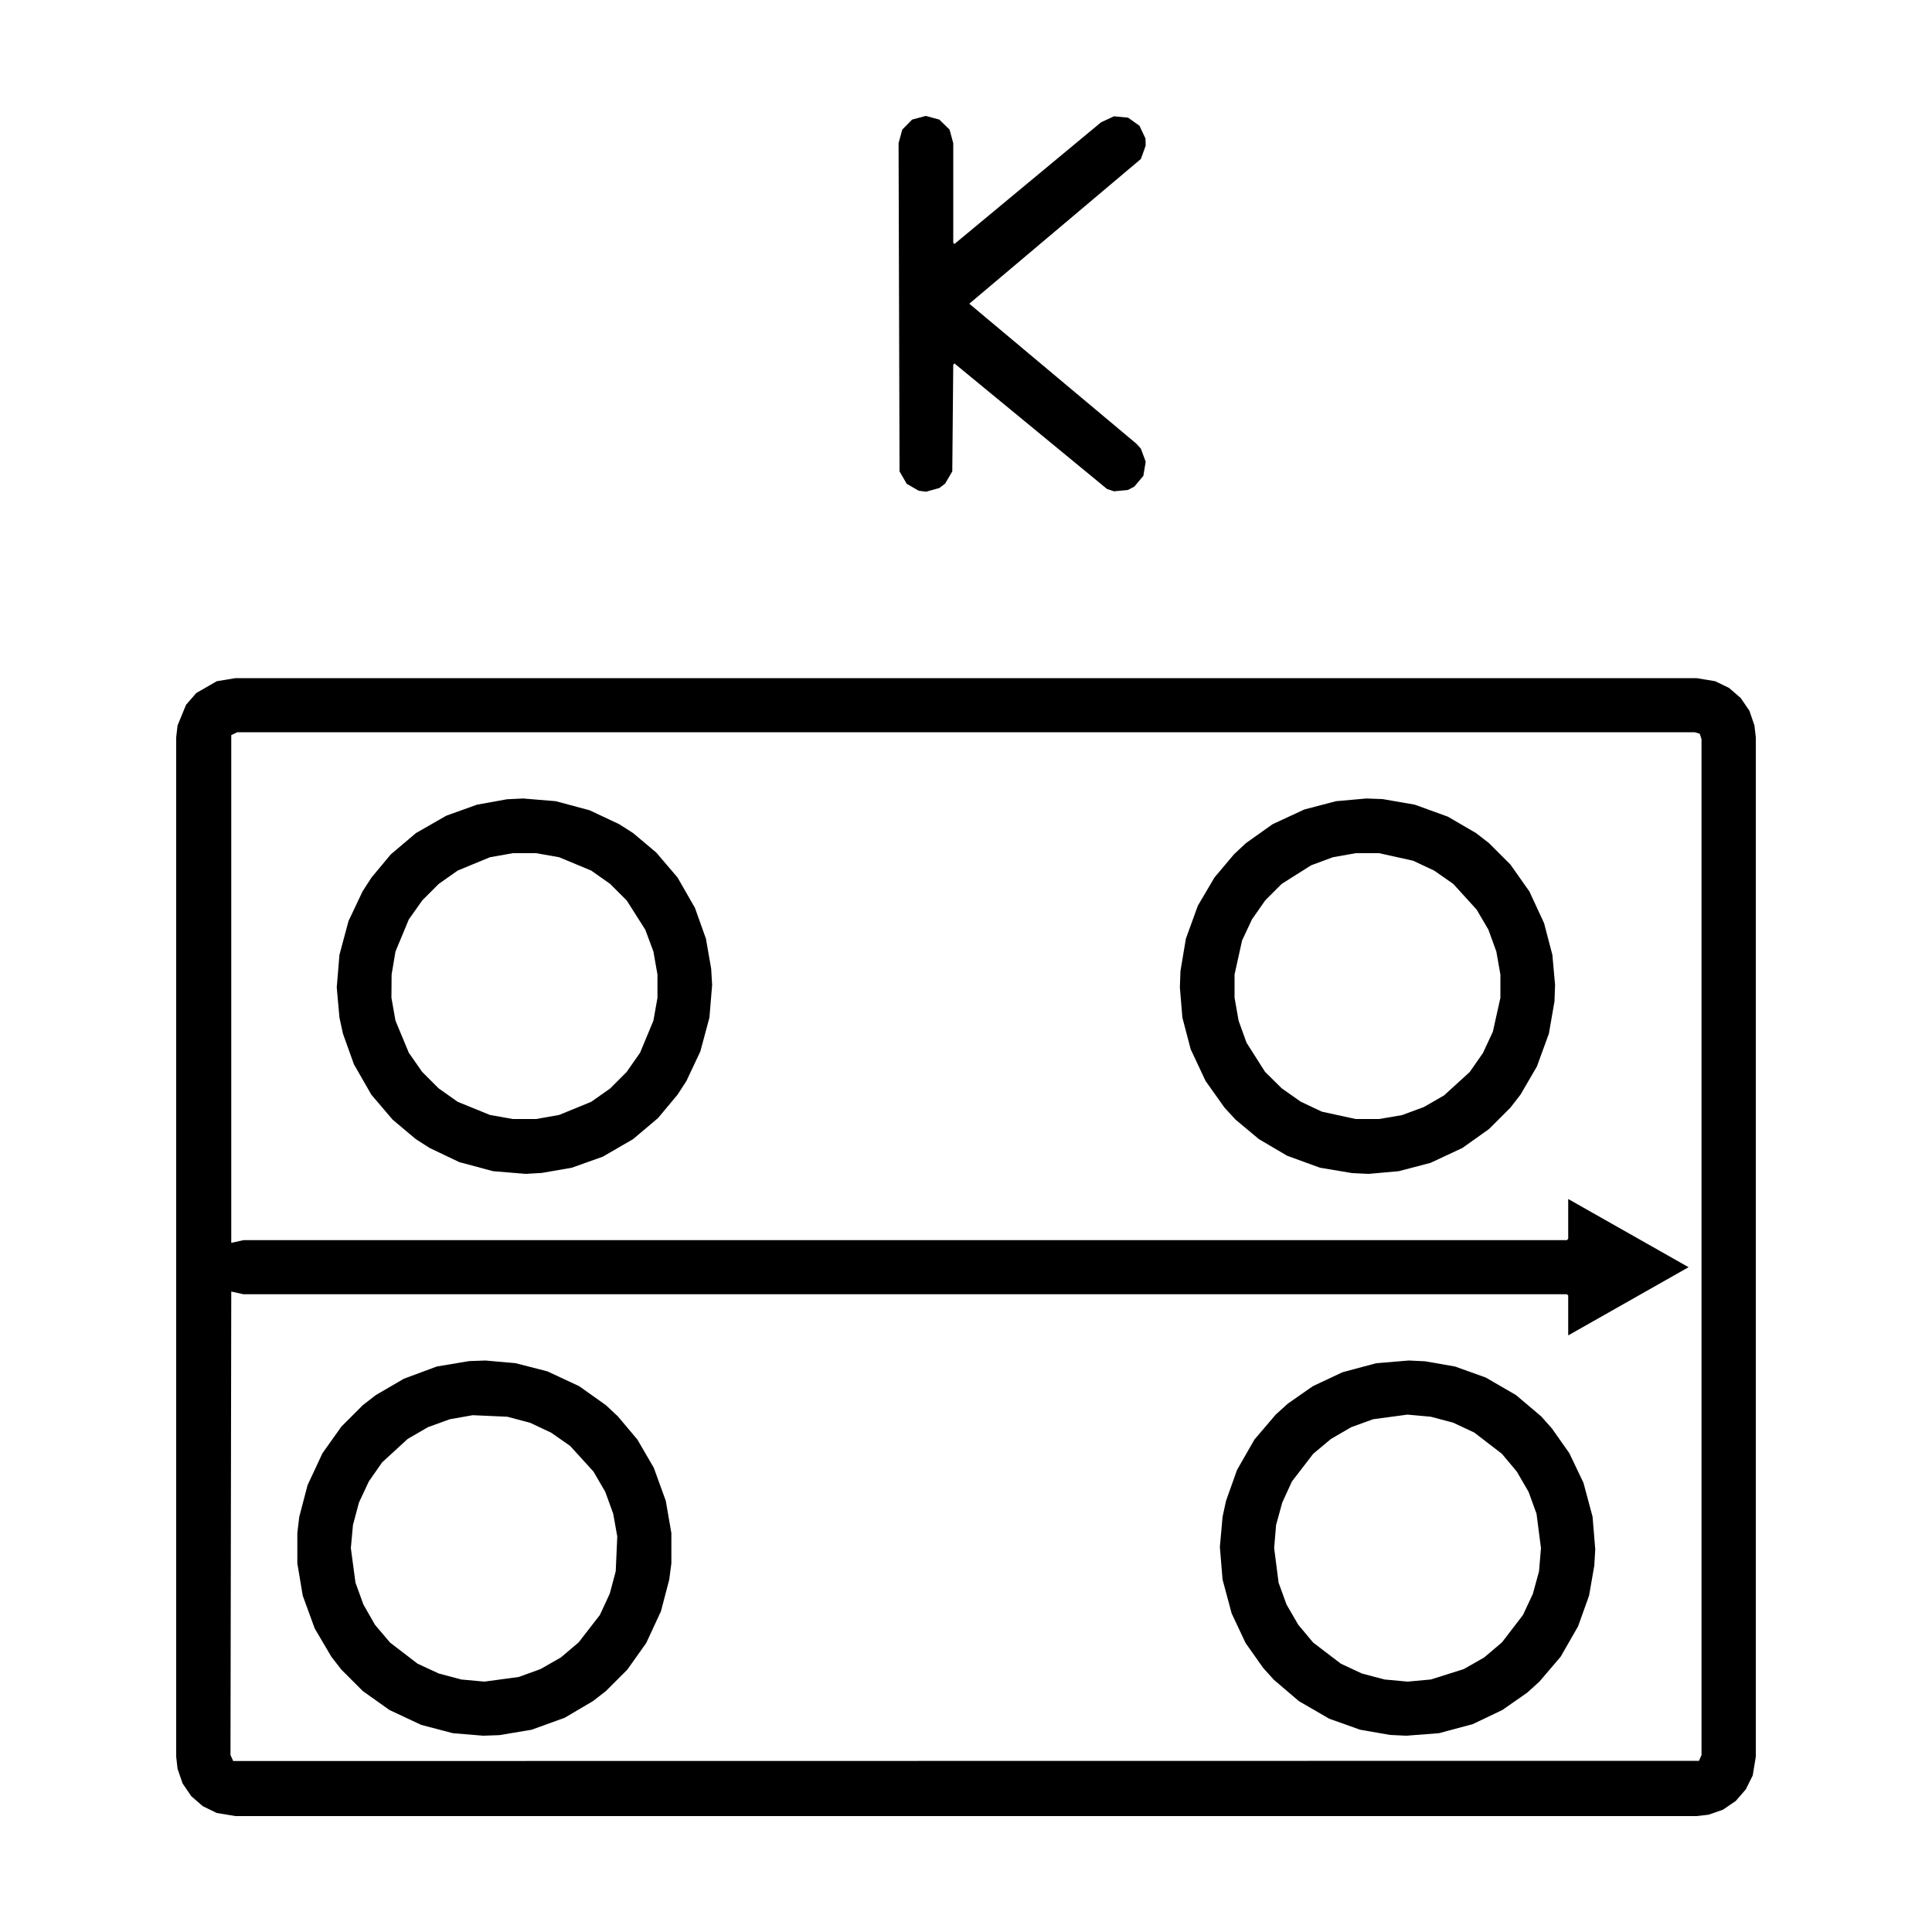
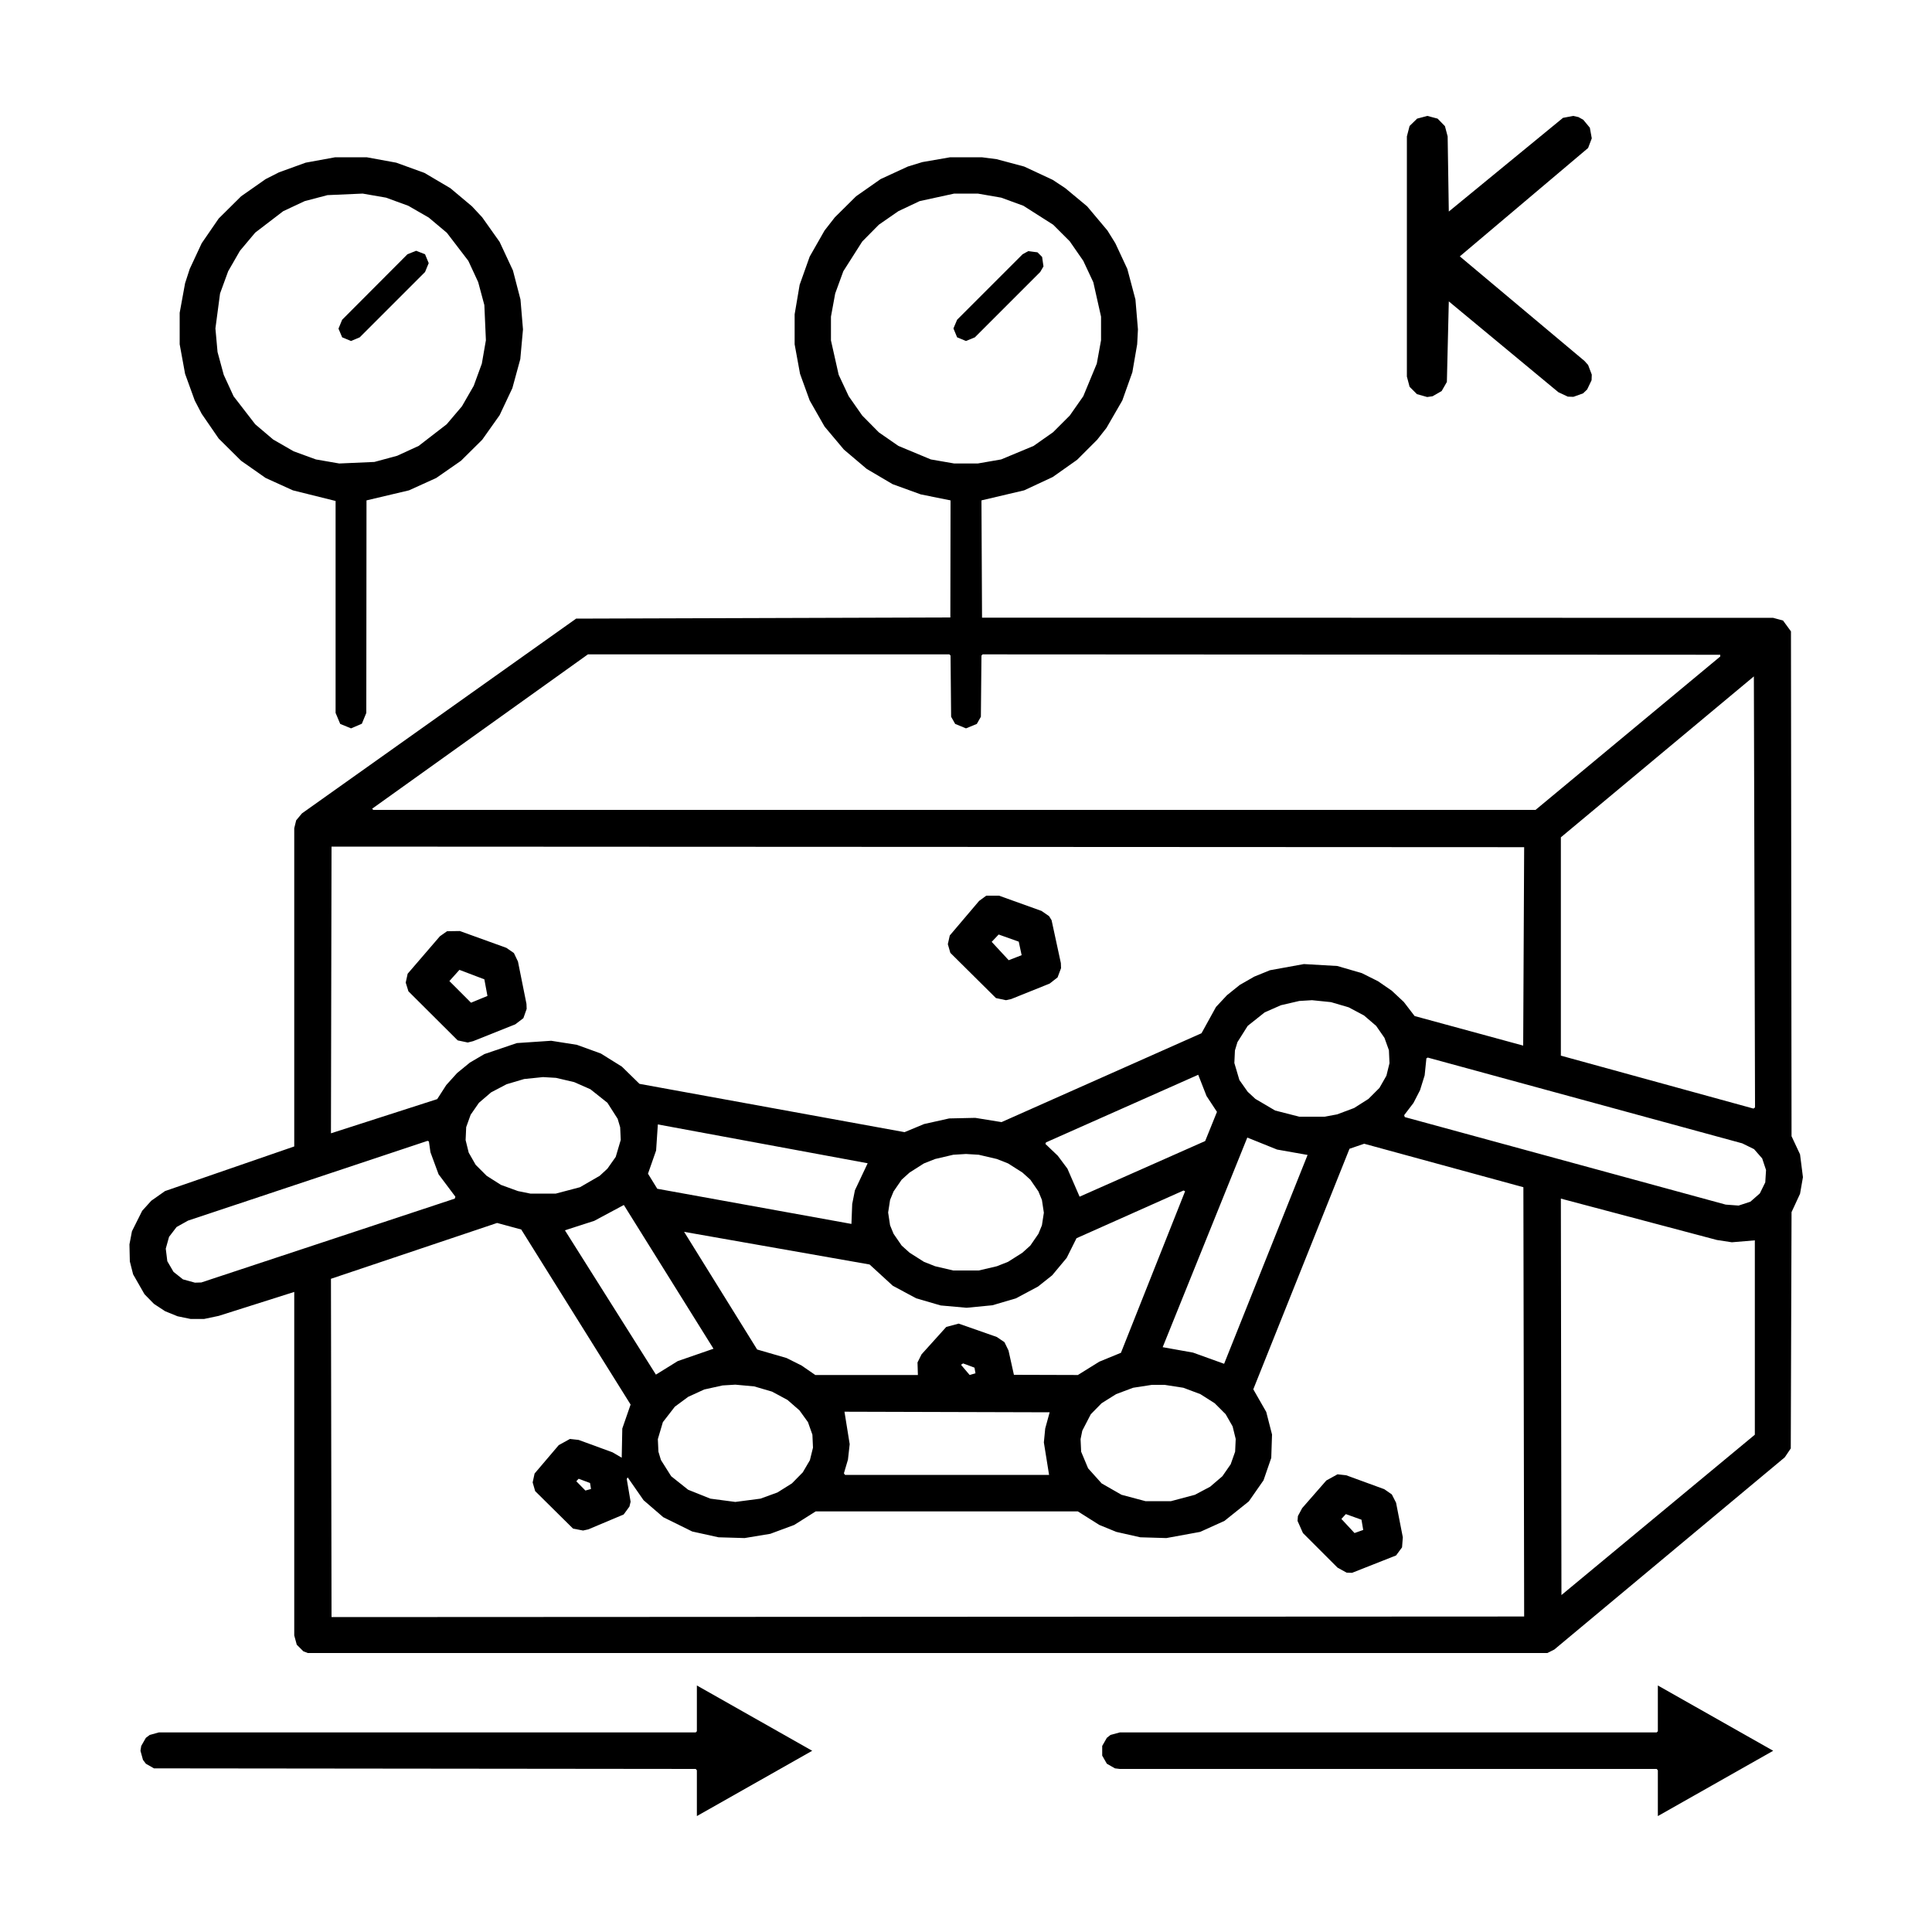
<svg xmlns="http://www.w3.org/2000/svg" viewBox="0 0 1000 1000" width="100%" height="100%">
-   <path fill="currentColor" d="M91.9 375.5 L96.3 364.8 L101.6 358.7 L112.2 352.6 L121.9 351.0 L878.1 351.0 L887.8 352.6 L895.0 356.1 L901.0 361.3 L905.5 367.9 L908.1 375.5 L908.8 381.6 L908.8 909.3 L907.2 919.0 L903.6 926.2 L898.4 932.2 L891.8 936.7 L884.3 939.3 L878.1 940.0 L121.9 940.0 L112.2 938.4 L105.0 934.9 L99.0 929.7 L94.5 923.1 L91.9 915.5 L91.2 909.3 L91.2 381.6 Z M811.7 691.2 L811.7 670.5 L811.0 669.9 L126.0 669.9 L119.7 668.5 L119.3 908.4 L120.7 911.5 L879.4 911.4 L880.7 908.4 L880.7 382.6 L879.8 379.8 L877.2 379.0 L122.8 379.0 L119.7 380.5 L119.7 643.3 L126.0 641.9 L811.0 641.9 L811.7 641.2 L811.7 620.6 L874.0 655.9 Z M824.3 785.0 L825.7 801.9 L825.2 810.4 L822.5 825.9 L816.8 841.8 L807.8 857.5 L796.8 870.4 L790.5 876.1 L777.6 885.1 L762.3 892.4 L744.8 897.1 L727.9 898.4 L719.5 898.0 L704.0 895.3 L688.0 889.6 L672.3 880.5 L659.4 869.5 L653.8 863.3 L644.7 850.4 L637.5 835.1 L632.8 817.6 L631.4 800.7 L632.8 785.1 L634.6 776.8 L640.3 760.8 L649.3 745.1 L660.3 732.2 L666.6 726.5 L679.5 717.5 L694.8 710.3 L712.3 705.6 L729.2 704.2 L737.6 704.6 L753.1 707.3 L769.0 713.0 L784.7 722.1 L797.7 733.1 L803.3 739.4 L812.3 752.2 L819.6 767.5 Z M793.4 825.0 L796.6 813.3 L797.6 801.3 L795.3 783.5 L791.2 772.2 L785.1 761.7 L777.4 752.5 L763.1 741.5 L752.2 736.4 L740.6 733.3 L728.5 732.2 L710.7 734.6 L699.4 738.7 L688.9 744.8 L679.7 752.5 L668.7 766.8 L663.7 777.7 L660.5 789.3 L659.5 801.3 L661.8 819.2 L665.9 830.5 L672.0 841.0 L679.7 850.2 L694.0 861.1 L704.9 866.2 L716.6 869.3 L728.6 870.4 L740.6 869.3 L757.7 863.9 L768.2 857.9 L777.4 850.1 L788.3 835.9 Z M799.2 477.8 L803.5 494.2 L804.9 509.8 L804.6 518.3 L801.7 535.0 L795.5 552.0 L787.0 566.6 L781.8 573.3 L770.7 584.4 L756.9 594.2 L740.4 601.9 L724.0 606.2 L708.4 607.6 L699.9 607.2 L683.2 604.4 L666.2 598.2 L651.6 589.6 L639.5 579.5 L633.8 573.3 L624.0 559.5 L616.3 543.1 L612.0 526.7 L610.7 511.1 L611.0 502.6 L613.8 485.9 L620.0 468.8 L628.6 454.2 L638.7 442.2 L644.9 436.4 L658.7 426.6 L675.1 419.0 L691.5 414.7 L707.2 413.3 L715.6 413.6 L732.3 416.5 L749.4 422.7 L764.0 431.2 L770.7 436.4 L781.8 447.5 L791.6 461.4 Z M760.7 554.9 L767.6 545.0 L772.7 534.0 L776.6 516.5 L776.6 504.4 L774.5 492.5 L770.4 481.2 L764.3 470.8 L752.2 457.5 L742.3 450.6 L731.4 445.5 L713.8 441.6 L701.8 441.6 L689.9 443.7 L678.6 447.9 L663.4 457.5 L654.9 466.0 L648.0 475.9 L642.9 486.8 L639.0 504.4 L639.0 516.4 L641.1 528.3 L645.2 539.7 L654.8 554.8 L663.4 563.3 L673.2 570.2 L684.2 575.4 L701.7 579.2 L713.8 579.2 L725.6 577.2 L737.0 573.0 L747.4 567.0 Z M493.4 188.8 L492.9 244.0 L489.2 250.3 L486.2 252.6 L479.3 254.5 L475.5 254.0 L469.3 250.4 L465.6 244.0 L465.1 74.1 L467.0 67.1 L472.1 61.9 L479.2 60.0 L486.2 61.9 L491.5 67.1 L493.4 74.1 L493.4 125.7 L494.0 126.3 L569.9 63.3 L576.6 60.2 L583.9 60.9 L589.8 65.1 L592.9 71.7 L593.0 75.4 L590.5 82.3 L501.7 157.2 L588.0 229.5 L590.5 232.2 L593.0 239.0 L591.8 246.3 L587.1 251.9 L583.8 253.6 L576.6 254.3 L573.0 253.1 L494.0 188.1 Z M359.7 469.9 L365.4 485.9 L368.1 501.4 L368.6 509.8 L367.2 526.7 L362.5 544.2 L355.3 559.5 L350.7 566.6 L340.6 578.7 L327.7 589.6 L312.0 598.7 L296.0 604.4 L280.5 607.1 L272.1 607.6 L255.2 606.2 L237.7 601.5 L222.4 594.2 L215.2 589.6 L203.2 579.5 L192.2 566.6 L183.2 550.9 L177.5 535.0 L175.7 526.7 L174.3 511.1 L175.7 494.2 L180.4 476.7 L187.7 461.3 L192.3 454.2 L202.3 442.2 L215.3 431.2 L231.0 422.2 L246.9 416.5 L262.4 413.7 L270.8 413.3 L287.7 414.7 L305.2 419.4 L320.5 426.6 L327.7 431.2 L339.7 441.3 L350.7 454.2 Z M315.8 563.4 L324.3 554.9 L331.3 544.9 L338.2 528.3 L340.3 516.5 L340.3 504.4 L338.2 492.5 L334.0 481.2 L324.4 466.1 L315.8 457.5 L306.0 450.6 L289.4 443.7 L277.5 441.6 L265.5 441.6 L253.6 443.7 L236.9 450.6 L227.1 457.5 L218.6 466.0 L211.6 475.9 L204.7 492.5 L202.7 504.4 L202.6 516.4 L204.7 528.3 L211.6 544.9 L218.5 554.8 L227.0 563.3 L236.9 570.3 L253.6 577.1 L265.4 579.2 L277.5 579.2 L289.4 577.1 L306.0 570.3 Z M344.6 776.8 L347.5 793.5 L347.5 809.2 L346.4 817.6 L342.1 834.0 L334.5 850.4 L324.7 864.2 L313.6 875.3 L306.9 880.5 L292.3 889.1 L275.2 895.3 L258.5 898.1 L250.1 898.4 L234.4 897.1 L218.0 892.8 L201.6 885.1 L187.8 875.3 L176.7 864.2 L171.5 857.5 L162.9 842.9 L156.7 825.9 L153.9 809.2 L153.9 793.5 L154.9 785.1 L159.2 768.7 L166.9 752.2 L176.7 738.4 L187.8 727.3 L194.5 722.1 L209.1 713.6 L226.1 707.3 L242.8 704.5 L251.3 704.2 L266.9 705.6 L283.3 709.8 L299.8 717.5 L313.6 727.3 L319.8 733.1 L329.9 745.1 L338.4 759.7 Z M310.5 835.9 L315.6 824.9 L318.7 813.3 L319.5 795.3 L317.4 783.5 L313.3 772.2 L307.2 761.7 L295.1 748.4 L285.2 741.5 L274.3 736.4 L262.6 733.3 L244.7 732.5 L232.8 734.6 L221.5 738.7 L211.0 744.8 L197.8 756.9 L190.9 766.8 L185.8 777.7 L182.7 789.3 L181.6 801.3 L184.0 819.2 L188.1 830.5 L194.1 841.0 L201.9 850.2 L216.1 861.1 L227.1 866.2 L238.7 869.3 L250.7 870.4 L268.5 868.0 L279.8 863.9 L290.3 857.9 L299.5 850.1 Z" />
+   <path fill="currentColor" d="M85.4 616.5 L152.3 593.4 L152.3 428.7 L153.3 424.6 L156.3 421.0 L298.2 320.2 L491.9 319.6 L492.0 259.0 L476.6 255.9 L462.0 250.6 L448.6 242.7 L436.8 232.7 L426.8 220.8 L419.1 207.3 L414.1 193.5 L411.3 178.2 L411.3 162.7 L413.9 147.4 L419.1 132.8 L426.8 119.3 L432.1 112.5 L443.1 101.6 L455.8 92.7 L469.9 86.2 L477.4 83.9 L491.8 81.4 L508.2 81.4 L515.9 82.4 L530.1 86.2 L544.9 93.1 L551.4 97.4 L562.7 106.8 L573.2 119.3 L577.3 125.9 L583.5 139.2 L587.7 155.0 L589.0 170.5 L588.6 178.2 L586.1 192.7 L580.9 207.3 L572.7 221.5 L567.9 227.6 L557.5 238.0 L544.9 246.9 L530.1 253.8 L508.0 259.0 L508.3 319.7 L917.8 319.8 L922.9 321.2 L927.0 326.8 L927.3 588.1 L931.7 597.5 L933.2 609.3 L931.7 617.9 L927.3 627.4 L926.9 749.7 L923.8 754.3 L804.5 853.8 L800.9 855.6 L159.3 855.6 L157.0 854.7 L153.6 851.3 L152.3 846.5 L152.3 668.7 L113.2 681.1 L105.6 682.7 L98.7 682.7 L91.9 681.3 L85.5 678.7 L79.7 674.9 L74.8 669.9 L68.9 659.6 L67.2 652.9 L67.0 644.1 L68.3 637.3 L73.6 626.7 L78.3 621.5 Z M726.8 577.2 L727.1 578.2 L893.2 623.5 L899.9 624.0 L906.0 622.0 L910.9 617.7 L913.7 612.0 L914.1 605.6 L912.1 599.6 L907.9 594.8 L901.8 591.8 L739.0 547.4 L738.3 547.8 L737.4 556.6 L735.0 564.3 L731.6 570.9 Z M907.6 573.8 L908.4 573.2 L907.8 350.1 L807.9 433.4 L807.9 546.4 Z M888.6 641.8 L807.9 620.4 L808.2 825.6 L908.3 742.6 L908.3 642.0 L896.4 643.0 Z M794.8 419.2 L890.4 339.8 L890.4 338.9 L508.6 338.7 L508.0 339.3 L507.7 371.0 L505.6 374.7 L500.0 377.0 L494.4 374.7 L492.3 371.0 L492.0 339.3 L491.4 338.7 L304.3 338.7 L192.6 418.6 L193.2 419.2 Z M226.3 568.9 L231.0 561.6 L236.6 555.4 L243.2 550.0 L250.7 545.6 L267.5 539.9 L285.3 538.7 L298.6 540.8 L311.0 545.3 L321.9 552.1 L331.0 561.0 L468.2 586.0 L478.3 581.8 L491.3 578.9 L504.8 578.6 L518.4 580.8 L621.9 534.8 L629.4 521.2 L635.1 515.1 L641.7 509.8 L649.2 505.5 L657.3 502.2 L674.9 499.0 L692.2 500.0 L704.9 503.7 L713.3 507.9 L720.4 512.8 L726.6 518.6 L732.2 525.9 L788.4 541.2 L788.9 438.5 L171.6 438.2 L171.3 586.6 Z M269.8 636.4 L257.3 633.0 L171.3 661.9 L171.6 837.0 L788.9 836.7 L788.5 614.5 L706.1 592.0 L698.5 594.6 L648.7 719.1 L655.4 730.8 L658.4 742.5 L658.0 754.6 L654.0 766.2 L646.4 777.1 L633.8 787.2 L621.2 792.9 L603.7 796.1 L590.2 795.7 L577.8 792.9 L569.0 789.3 L557.9 782.3 L422.2 782.3 L411.1 789.3 L398.7 793.9 L385.4 796.1 L371.9 795.7 L358.3 792.7 L343.3 785.3 L333.1 776.5 L324.9 764.7 L324.4 765.5 L326.4 777.3 L325.8 779.8 L322.8 783.9 L304.5 791.6 L301.8 792.2 L296.6 791.2 L277.0 771.8 L275.7 767.3 L276.7 762.7 L289.2 748.0 L295.0 744.8 L299.5 745.3 L317.0 751.7 L321.8 754.5 L322.1 739.4 L326.4 727.0 Z M685.6 578.0 L692.1 576.8 L700.9 573.5 L708.3 568.8 L714.0 563.1 L717.6 556.8 L719.2 550.3 L718.9 543.6 L716.6 537.2 L712.3 531.0 L706.0 525.6 L698.1 521.4 L688.9 518.7 L679.1 517.7 L672.5 518.1 L663.0 520.3 L654.6 524.0 L645.8 531.0 L640.5 539.4 L639.2 543.7 L638.9 550.2 L641.5 559.0 L645.8 565.1 L649.8 568.8 L660.0 574.8 L672.5 578.0 Z M617.5 700.1 L633.6 705.9 L676.8 597.8 L661.0 595.0 L645.6 588.8 L601.8 697.3 Z M618.5 773.7 L626.4 769.5 L632.7 764.1 L637.0 757.9 L639.3 751.4 L639.6 744.8 L638.0 738.3 L634.4 732.0 L628.7 726.3 L621.3 721.6 L612.5 718.3 L602.8 716.8 L596.2 716.8 L586.5 718.3 L577.7 721.6 L570.2 726.3 L564.6 732.0 L560.2 740.5 L559.3 744.9 L559.6 751.4 L563.2 760.0 L570.2 767.8 L580.5 773.7 L592.9 777.0 L606.1 777.0 Z M541.4 591.3 L541.1 592.1 L547.5 598.2 L552.5 604.9 L558.8 619.4 L623.8 590.6 L629.9 575.5 L624.5 567.3 L620.2 556.3 Z M474.2 672.0 L462.1 665.5 L450.1 654.5 L354.1 637.6 L391.9 698.5 L407.1 702.9 L414.9 706.8 L422.0 711.7 L475.1 711.7 L474.9 705.2 L477.0 701.0 L489.8 686.8 L496.2 685.1 L515.9 692.0 L519.9 694.7 L522.0 699.0 L524.8 711.6 L557.9 711.7 L569.0 704.8 L580.2 700.2 L613.4 616.6 L612.6 616.2 L557.2 640.9 L552.1 651.1 L544.6 660.1 L537.3 665.9 L525.9 672.0 L513.7 675.6 L500.3 676.9 L486.9 675.7 Z M567.7 188.2 L569.9 176.1 L569.9 163.9 L565.9 146.1 L560.7 135.0 L553.7 124.9 L545.1 116.3 L529.7 106.5 L518.2 102.3 L506.1 100.2 L493.9 100.2 L476.0 104.1 L465.0 109.3 L454.9 116.3 L446.3 125.0 L436.5 140.4 L432.3 151.9 L430.1 163.9 L430.1 176.2 L434.1 194.0 L439.3 205.1 L446.3 215.1 L454.9 223.8 L465.0 230.8 L481.8 237.8 L493.9 239.9 L506.1 239.9 L518.2 237.8 L535.0 230.8 L545.1 223.7 L553.7 215.1 L560.7 205.1 Z M436.8 762.6 L437.4 763.4 L543.0 763.4 L540.3 746.6 L541.0 739.4 L543.3 731.0 L437.1 730.7 L439.8 747.5 L438.9 755.5 Z M493.4 657.6 L506.6 657.6 L516.0 655.4 L521.8 653.1 L529.2 648.4 L533.3 644.7 L537.5 638.6 L539.3 634.2 L540.3 627.7 L539.3 621.1 L537.5 616.7 L533.3 610.6 L529.2 606.9 L521.8 602.2 L516.0 599.9 L506.6 597.7 L500.0 597.3 L493.4 597.7 L484.0 599.9 L478.2 602.2 L470.8 606.9 L466.7 610.6 L462.5 616.7 L460.7 621.1 L459.7 627.6 L460.7 634.2 L462.5 638.6 L466.7 644.7 L470.8 648.4 L478.2 653.1 L484.0 655.4 Z M497.4 706.4 L501.9 711.7 L504.9 710.8 L504.4 707.9 L498.5 705.7 Z M335.4 607.5 L340.2 615.3 L440.7 633.5 L441.1 623.2 L442.5 616.1 L449.1 602.1 L340.5 582.0 L339.6 595.5 Z M393.6 775.7 L402.4 772.5 L409.9 767.8 L415.5 762.1 L419.2 755.8 L420.8 749.3 L420.5 742.6 L418.2 736.1 L413.8 730.0 L407.6 724.6 L399.6 720.3 L390.4 717.6 L380.6 716.7 L374.0 717.1 L364.5 719.2 L356.2 723.0 L349.3 728.1 L343.1 736.1 L340.5 744.9 L340.8 751.4 L342.1 755.7 L347.4 764.1 L356.2 771.1 L367.7 775.7 L380.6 777.4 Z M322.9 623.7 L307.6 631.9 L292.4 636.8 L339.5 711.5 L350.8 704.5 L369.3 698.1 Z M274.5 617.8 L287.7 617.8 L300.2 614.5 L310.4 608.6 L314.4 604.9 L318.7 598.8 L321.3 590.0 L321.0 583.5 L319.7 579.1 L314.4 570.8 L305.6 563.8 L297.2 560.1 L287.8 557.9 L281.1 557.5 L271.3 558.5 L262.2 561.2 L254.2 565.4 L247.9 570.8 L243.6 577.0 L241.3 583.4 L241.0 590.1 L242.6 596.6 L246.2 602.9 L251.9 608.6 L259.3 613.3 L268.1 616.5 Z M299.5 765.4 L298.3 766.7 L303.0 771.5 L305.9 770.7 L305.4 767.6 Z M222.8 596.4 L222.0 590.8 L221.3 590.5 L97.3 631.8 L91.4 635.1 L87.5 640.2 L85.8 646.3 L86.6 652.8 L89.8 658.3 L94.7 662.2 L100.9 663.9 L104.2 663.8 L235.4 620.4 L235.7 619.4 L227.0 607.8 Z M572.9 912.9 L570.5 908.7 L570.5 903.7 L572.9 899.5 L574.8 898.0 L579.6 896.7 L857.5 896.7 L858.1 896.1 L858.1 872.4 L917.8 906.2 L858.1 940.0 L858.1 916.3 L857.5 915.6 L579.6 915.6 L577.1 915.3 Z M822.0 76.6 L755.6 132.7 L820.1 186.8 L822.0 188.9 L823.9 193.9 L823.8 196.8 L821.5 201.6 L819.4 203.6 L814.4 205.4 L811.5 205.3 L806.6 203.0 L749.9 156.0 L748.9 197.7 L746.2 202.4 L741.5 205.1 L738.7 205.5 L733.4 204.0 L729.6 200.2 L728.2 194.9 L728.2 70.6 L729.6 65.2 L733.5 61.4 L738.8 60.0 L744.1 61.4 L747.9 65.3 L749.3 70.6 L749.9 109.5 L809.0 61.0 L814.3 60.0 L817.0 60.6 L819.5 62.0 L822.9 66.1 L823.9 71.6 Z M699.8 814.1 L697.0 814.0 L692.3 811.4 L674.4 793.5 L671.6 787.2 L671.8 784.7 L674.0 780.6 L686.5 766.3 L692.3 763.1 L696.8 763.6 L716.5 770.8 L720.4 773.5 L722.6 777.8 L726.1 795.7 L725.7 800.9 L722.6 805.1 Z M705.6 791.9 L704.7 786.6 L696.6 783.7 L694.3 786.2 L701.1 793.5 Z M543.3 509.1 L523.4 517.1 L520.7 517.7 L515.5 516.6 L491.9 493.2 L490.6 488.7 L491.6 484.2 L506.8 466.3 L510.5 463.6 L517.1 463.6 L539.1 471.5 L543.0 474.2 L544.3 476.3 L549.1 498.5 L549.2 501.1 L547.4 505.9 Z M513.3 487.5 L522.1 497.0 L528.8 494.4 L527.3 487.4 L516.9 483.7 Z M540.1 137.9 L538.4 140.8 L504.6 174.6 L500.0 176.5 L495.4 174.6 L493.5 170.0 L495.4 165.5 L529.3 131.6 L532.2 130.0 L537.0 130.6 L539.4 133.0 Z M360.1 915.6 L79.7 915.3 L75.5 912.9 L74.0 910.9 L72.7 906.2 L73.1 903.7 L75.5 899.5 L77.5 898.0 L82.2 896.7 L360.1 896.7 L360.7 896.1 L360.7 872.4 L420.4 906.2 L360.7 940.0 L360.7 916.3 Z M270.9 527.0 L266.7 530.2 L244.9 538.9 L242.1 539.6 L236.9 538.5 L211.4 513.1 L210.0 508.6 L211.0 504.0 L227.7 484.6 L231.4 482.0 L238.0 481.9 L262.1 490.6 L266.0 493.3 L268.1 497.7 L272.5 519.6 L272.6 522.2 Z M250.7 506.9 L237.8 502.0 L232.6 507.8 L243.8 519.0 L252.3 515.5 Z M173.7 259.3 L151.6 253.8 L137.5 247.4 L124.8 238.5 L113.2 227.0 L104.4 214.2 L100.8 207.3 L95.8 193.5 L93.0 178.2 L93.0 161.9 L95.8 146.6 L98.2 139.2 L104.4 125.9 L113.2 113.1 L124.8 101.6 L137.5 92.7 L144.4 89.2 L158.2 84.2 L173.5 81.4 L189.8 81.4 L205.1 84.2 L219.7 89.5 L233.1 97.4 L244.3 106.8 L249.6 112.5 L258.6 125.2 L265.5 140.0 L269.4 155.0 L270.7 170.5 L269.3 185.9 L265.2 200.9 L258.6 214.9 L249.6 227.6 L238.6 238.5 L225.8 247.4 L211.7 253.8 L189.7 259.0 L189.6 369.0 L187.3 374.6 L181.7 377.0 L176.1 374.7 L173.7 369.0 Z M239.1 210.3 L245.2 199.7 L249.4 188.2 L251.5 176.1 L250.7 157.9 L247.5 146.0 L242.4 135.0 L231.3 120.5 L221.9 112.6 L211.3 106.5 L199.8 102.3 L187.7 100.2 L169.5 101.0 L157.7 104.1 L146.6 109.3 L132.1 120.4 L124.2 129.8 L118.1 140.4 L113.9 151.9 L111.5 170.0 L112.6 182.2 L115.8 194.0 L120.9 205.1 L132.1 219.6 L141.4 227.5 L152.0 233.6 L163.5 237.8 L175.6 239.9 L193.8 239.1 L205.6 235.9 L216.7 230.8 L231.2 219.6 Z M220.0 131.6 L221.9 136.2 L220.0 140.8 L186.2 174.6 L181.7 176.5 L177.1 174.6 L175.2 170.1 L177.1 165.5 L210.9 131.6 L215.4 129.8 Z" />
</svg>
